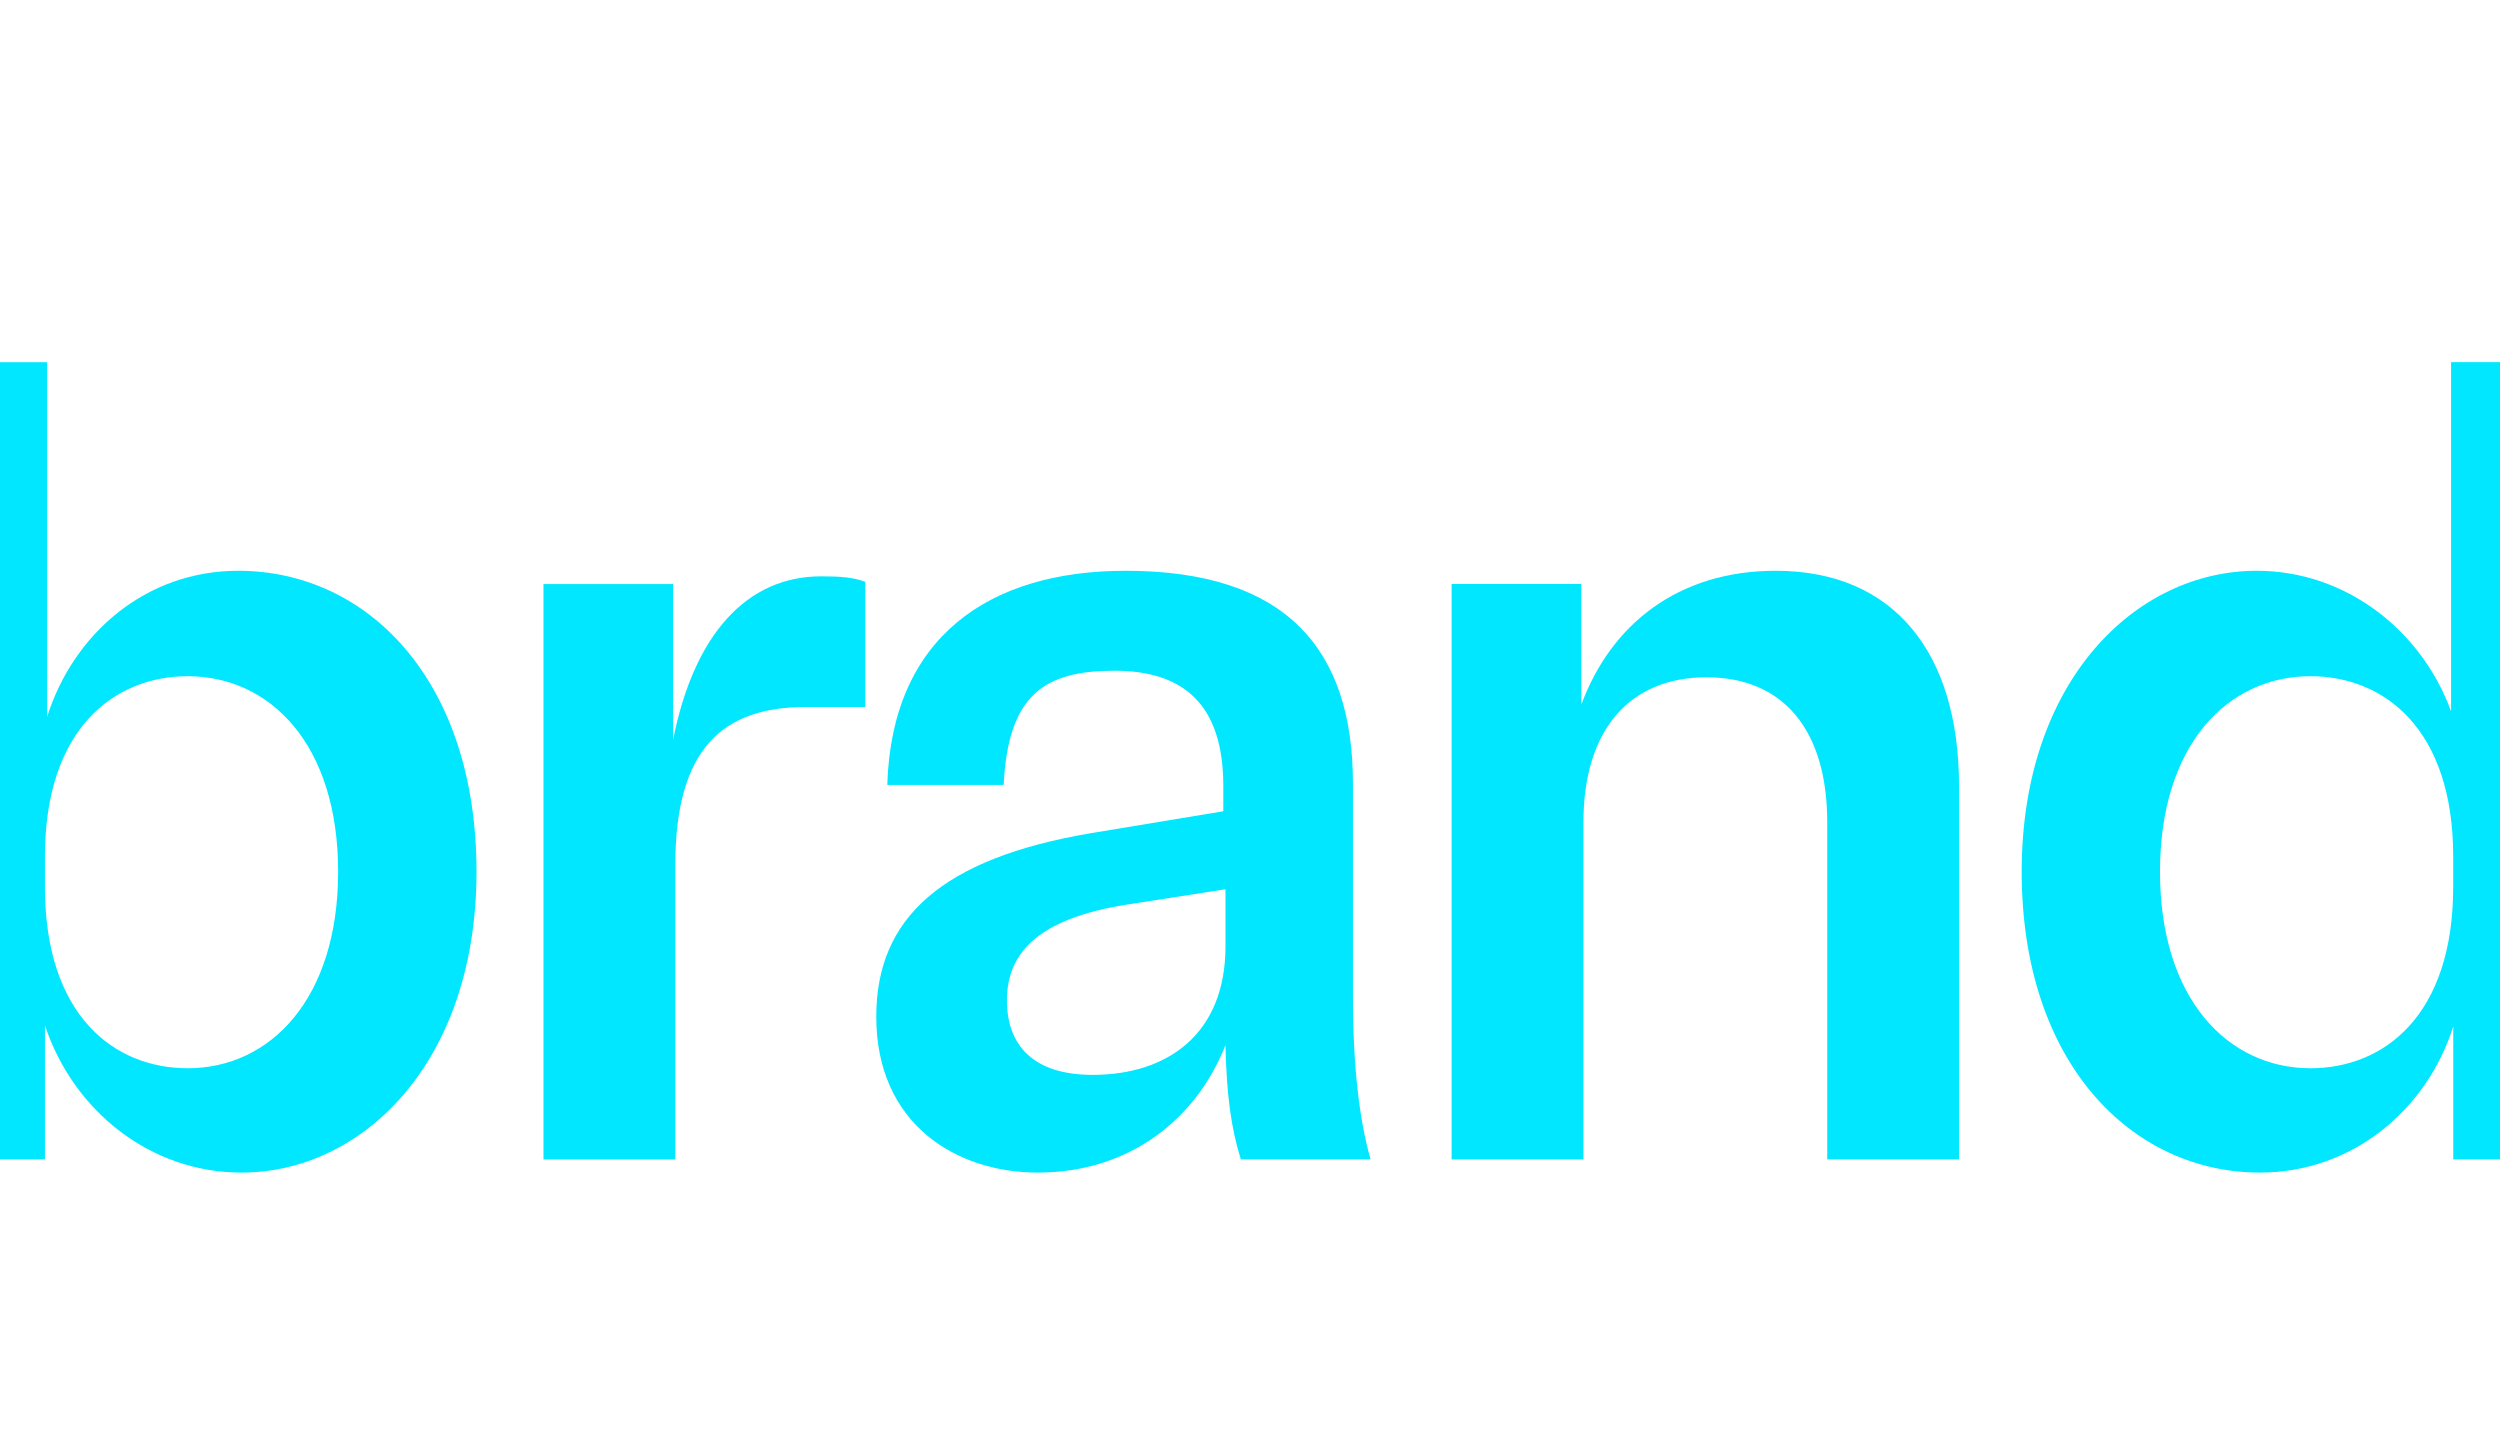
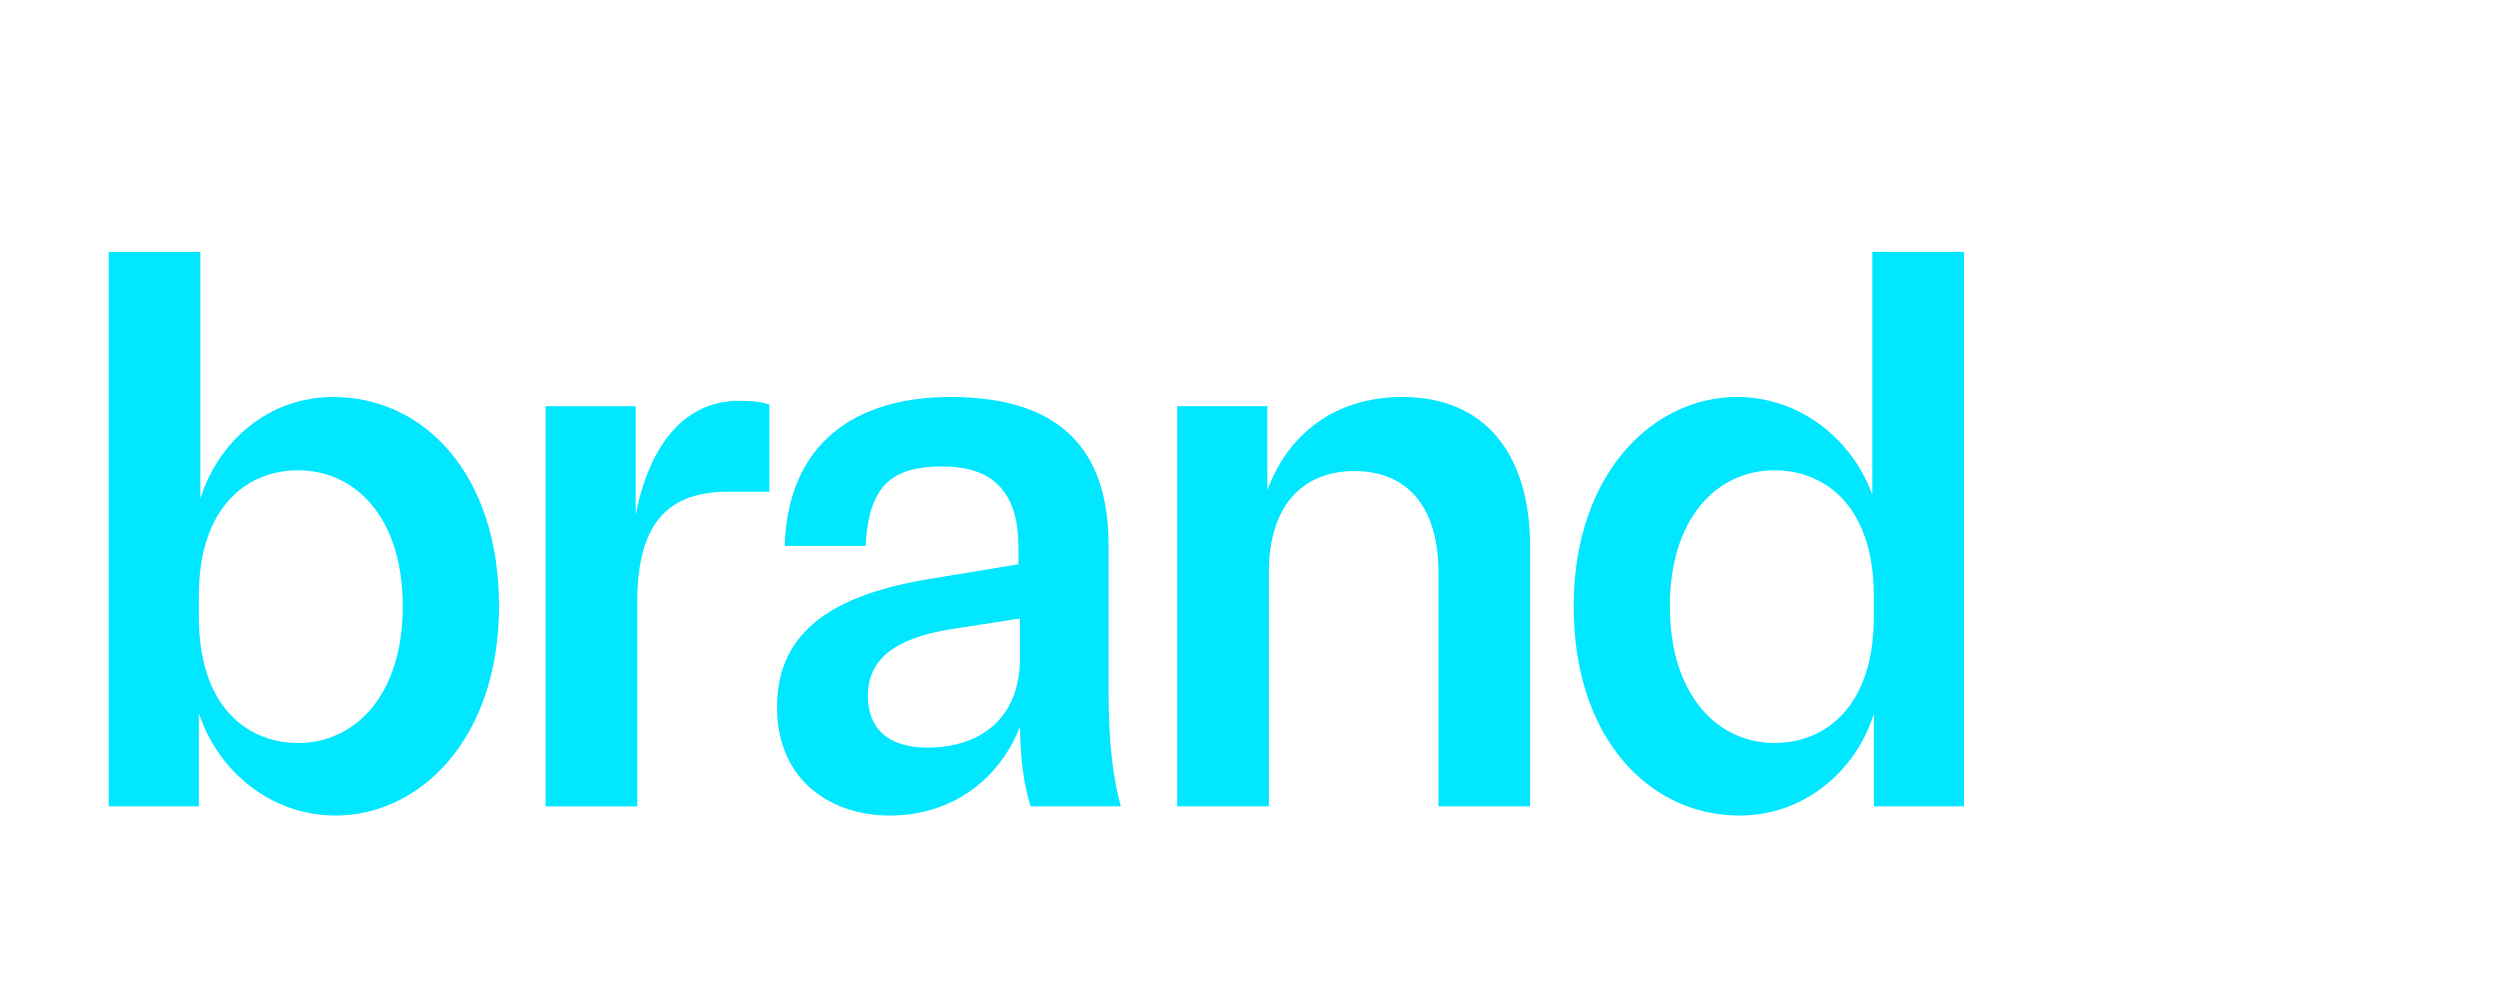
- <svg xmlns="http://www.w3.org/2000/svg" id="Capa_1" data-name="Capa 1" viewBox="91 0 415 238.64">
+ <svg xmlns="http://www.w3.org/2000/svg" id="Capa_1" data-name="Capa 1" viewBox="0 0 596.69 238.64" preserveAspectRatio="xMinYMid meet">
  <defs>
    <style>
      .cls-1 {
        fill: #00e7ff;
      }
    </style>
  </defs>
-   <path class="cls-1" d="M98.82,60.12v58.88c4.38-13.85,16.41-24.25,31.72-24.25,21.51,0,39.56,18.23,39.56,49.95s-18.96,49.95-39.01,49.95c-15.13,0-27.89-10.21-32.63-24.43v22.24h-21.51V60.12h21.88ZM147.13,144.7c0-21.15-11.3-32.45-24.97-32.45-12.21,0-23.7,8.75-23.7,29.9v5.1c0,21.33,11.48,30.08,23.7,30.08,13.67,0,24.97-11.48,24.97-32.63Z" />
-   <path class="cls-1" d="M202.73,96.94v25.89c3.46-17.5,12.21-27.16,24.61-27.16,3.28,0,5.29.18,7.29.91v20.78h-9.84c-13.67,0-21.69,6.75-21.69,26.25v48.86h-21.88v-95.52h21.51Z" />
-   <path class="cls-1" d="M296.98,192.46c-1.64-5.29-2.37-10.76-2.55-18.96-4.74,12.03-15.68,21.15-31.17,21.15-13.49,0-26.8-8.02-26.8-25.89,0-16.41,10.94-26.25,35.55-30.44l22.06-3.65v-4.19c0-13.49-6.56-19.14-18.05-19.14s-17.68,3.83-18.41,18.96h-19.32c.73-24.43,16.77-35.55,39.56-35.55,26.62,0,37.74,12.94,37.74,35.37v35.18c0,12.03,1.09,20.6,2.92,27.16h-21.51ZM272.37,178.43c12.4,0,22.06-6.75,22.06-21.33v-9.48l-16.41,2.55c-13.85,2.19-19.87,7.47-19.87,15.86,0,7.66,4.56,12.4,14.22,12.4Z" />
-   <path class="cls-1" d="M353.49,96.94v20.05c4.92-13.31,16.04-22.24,32.27-22.24,19.69,0,30.44,13.67,30.44,35.73v61.98h-21.88v-55.97c0-15.31-7.29-24.06-20.05-24.06s-20.42,8.75-20.42,24.06v55.97h-21.88v-95.52h21.51Z" />
-   <path class="cls-1" d="M498.24,192.46v-22.06c-4.38,13.85-16.77,24.25-32.08,24.25-21.33,0-39.56-18.23-39.56-49.95s18.96-49.95,39.01-49.95c14.77,0,27.34,9.84,32.27,23.33v-57.97h21.88v132.35h-21.51ZM449.56,144.7c0,21.15,11.3,32.63,24.97,32.63,12.21,0,23.7-8.75,23.7-30.08v-5.1c0-21.15-11.48-29.9-23.7-29.9-13.67,0-24.97,11.3-24.97,32.45Z" />
+   <g transform="translate(-51, 0)">
+     <path class="cls-1" d="M98.82,60.12v58.88c4.38-13.85,16.41-24.25,31.72-24.25,21.51,0,39.56,18.23,39.56,49.95s-18.96,49.95-39.01,49.95c-15.13,0-27.89-10.21-32.63-24.43v22.24h-21.51V60.12h21.88ZM147.13,144.7c0-21.15-11.3-32.45-24.97-32.45-12.21,0-23.7,8.75-23.7,29.9v5.1c0,21.33,11.48,30.08,23.7,30.08,13.67,0,24.97-11.48,24.97-32.63Z" />
+     <path class="cls-1" d="M202.73,96.94v25.89c3.46-17.5,12.21-27.16,24.61-27.16,3.28,0,5.29.18,7.29.91v20.78h-9.84c-13.67,0-21.69,6.75-21.69,26.25v48.86h-21.88v-95.52h21.51Z" />
+     <path class="cls-1" d="M296.98,192.46c-1.64-5.29-2.37-10.76-2.55-18.96-4.74,12.03-15.68,21.15-31.17,21.15-13.49,0-26.8-8.02-26.8-25.89,0-16.41,10.94-26.25,35.55-30.44l22.06-3.65v-4.19c0-13.49-6.56-19.14-18.05-19.14s-17.68,3.83-18.41,18.96h-19.32c.73-24.43,16.77-35.55,39.56-35.55,26.62,0,37.74,12.94,37.74,35.37v35.18c0,12.03,1.09,20.6,2.92,27.16h-21.51ZM272.37,178.43c12.4,0,22.06-6.75,22.06-21.33v-9.48l-16.41,2.55c-13.85,2.19-19.87,7.47-19.87,15.86,0,7.66,4.56,12.4,14.22,12.4Z" />
+     <path class="cls-1" d="M353.49,96.94v20.05c4.92-13.31,16.04-22.24,32.27-22.24,19.69,0,30.44,13.67,30.44,35.73v61.98h-21.88v-55.97c0-15.31-7.29-24.06-20.05-24.06s-20.42,8.75-20.42,24.06v55.97h-21.88v-95.52h21.51Z" />
+     <path class="cls-1" d="M498.24,192.46v-22.06c-4.38,13.85-16.77,24.25-32.08,24.25-21.33,0-39.56-18.23-39.56-49.95s18.96-49.95,39.01-49.95c14.77,0,27.34,9.84,32.27,23.33v-57.97h21.88v132.35h-21.51ZM449.56,144.7c0,21.15,11.3,32.63,24.97,32.63,12.21,0,23.7-8.75,23.7-30.08v-5.1c0-21.15-11.48-29.9-23.7-29.9-13.67,0-24.97,11.3-24.97,32.45Z" />
+   </g>
</svg>
